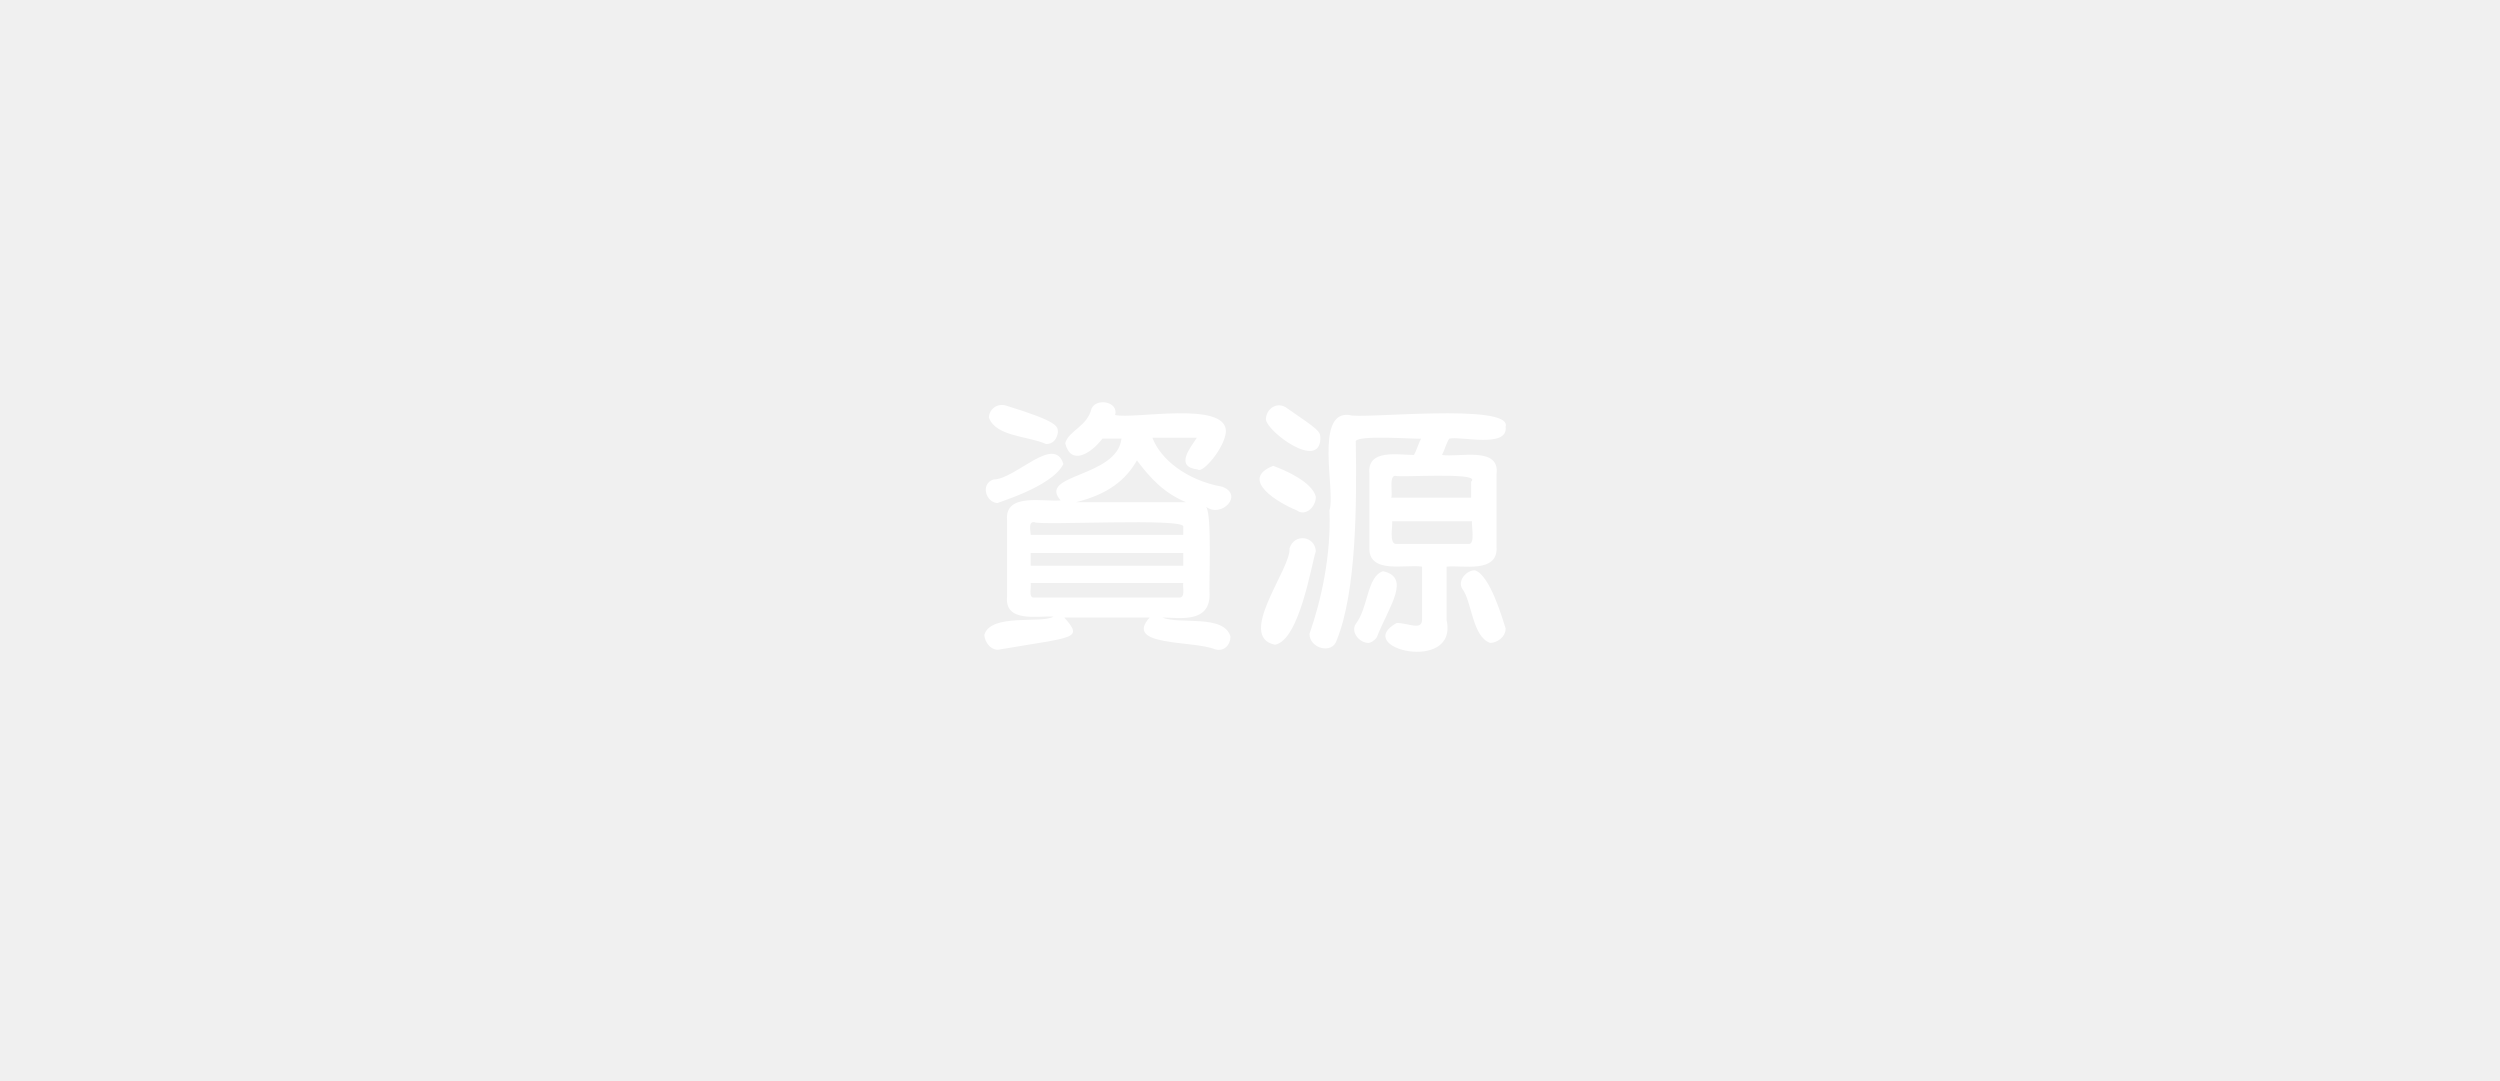
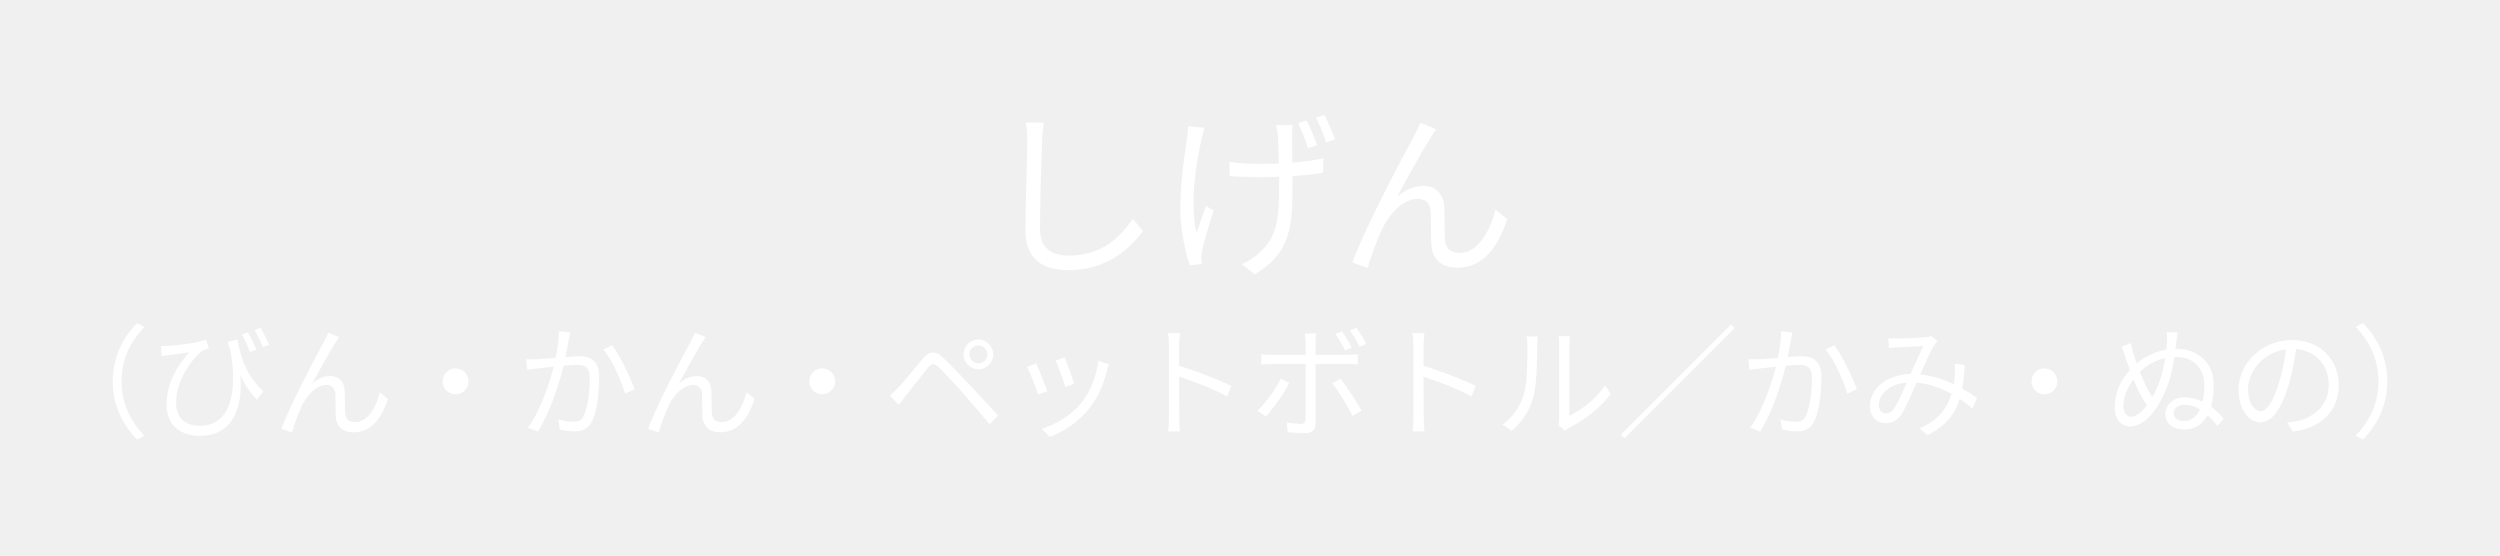
- <svg xmlns="http://www.w3.org/2000/svg" version="1.1" id="exportSVG" x="0px" y="0px" viewBox="0 0 275.3 119" style="enable-background:new 0 0 275.3 119;" xml:space="preserve">
-   <style type="text/css">
- 	.st0{enable-background:new    ;}
- 	.st1{fill:#FFFFFF;}
- </style>
-   <g id="objectsExport">
-     <g>
-       <g id="group6_8_">
-         <g class="st0">
-           <path class="st1" d="M128,68c1.8,0.8,6.8-0.4,7.5,2.1c0,0.9-0.7,1.7-1.7,1.4c-2.5-1-10.1-0.3-7.2-3.5h-9.4      c2.1,2.4,1.2,2.1-7,3.5c-1,0.3-1.8-0.8-1.8-1.6c0.7-2.4,6.4-1.2,7.6-2c-1.7-0.1-5.4,0.7-5.1-2.2v-8.4c-0.3-3.1,4.1-2,5.9-2.2      c-2.6-2.9,6.2-2.5,6.7-6.8h-2.1c-1.3,1.7-3.5,3-4.1,0.5c0.4-1.4,2.4-1.8,2.9-3.8c0.5-1.2,3-0.8,2.6,0.7c2,0.5,12.2-1.6,12.2,1.8      c-0.1,1.8-2.6,4.7-3.1,4.2c-2.6-0.3-0.8-2.4-0.1-3.5h-4.9c0.9,2.4,3.8,4.7,7.7,5.4c2.4,0.9-0.1,3.5-1.8,2.2      c0.7,0.7,0.3,8.8,0.4,9.7C133.2,68.7,129.7,68,128,68z M109.9,55.4c-1.3,0-2-2.1-0.5-2.6c2.4,0,6.7-5,7.7-1.7      C115.8,53.7,109.5,55.4,109.9,55.4z M115.2,48.9c-2-0.9-5.5-0.8-6.3-2.9c0-0.9,0.9-1.7,2-1.3c5.5,1.7,5.6,2.2,5.6,2.9      C116.4,48.3,116,48.9,115.2,48.9z M130.3,58c0.3-1-15.9-0.1-16.4-0.5c-0.7-0.1-0.4,1-0.4,1.4h16.8V58z M130.3,60.9h-16.8v1.4      h16.8C130.3,62.4,130.3,60.9,130.3,60.9z M130.3,64.2h-16.8c0.1,0.4-0.3,1.7,0.4,1.6h15.9C130.6,65.9,130.2,64.6,130.3,64.2z       M130.6,55.3c-2.4-1-3.9-2.6-5.4-4.6c-1.2,2.1-3.1,3.7-6.7,4.6H130.6z" />
-           <path class="st1" d="M142.8,56.2c-2-0.8-6.4-3.4-2.6-4.9c1.4,0.5,4.3,1.8,4.7,3.4C144.9,55.9,143.7,56.9,142.8,56.2z M140.4,71      c-4.3-0.9,1.8-8.4,1.6-10.6c0.5-1.7,2.8-1.4,2.9,0.3C144.4,62.2,143.1,70.5,140.4,71z M145.4,48.3c-0.1,3.5-5.8-0.7-6-2.1      c0-1.2,1.3-2.1,2.4-1.2C145.3,47.4,145.4,47.5,145.4,48.3z M159.3,62.4v5.9c1.3,5.9-10.5,3.1-5.5,0.3c1.3,0,2.8,0.9,2.8-0.4      v-5.8c-1.8-0.3-6,0.9-5.8-2.2v-8c-0.3-2.8,3.1-2.1,4.9-2.1c0.3-0.5,0.5-1.3,0.8-1.8c-0.3,0.1-7.6-0.5-7.2,0.4      c0.1,6.6,0.1,16.4-2.1,21.8c-0.5,1.6-3,0.9-3-0.7c1.3-3.7,2.4-8.7,2.2-13.6c0.7-2-1.7-11,2.2-10.5c1,0.5,18-1.4,17.2,1.3      c0.3,2.4-5,1-6.2,1.3c-0.3,0.4-0.5,1.2-0.8,1.8c1.8,0.3,6.4-1,6,2.1v8C165,63.2,161,62.2,159.3,62.4z M150.7,70.8      c-1,0-2-1.2-1.4-2.1c1.4-1.8,1.2-5.2,3-5.8c3.1,0.7,0.7,3.8-0.7,7.3C151.3,70.6,150.9,70.8,150.7,70.8z M162.1,52.9      c0.5-0.9-8.1-0.3-8.4-0.5c-0.8-0.1-0.3,2-0.5,2.4h8.8v-1.8H162.1z M162.1,57.4h-8.8c0.1,0.4-0.4,2.6,0.5,2.5h7.9      C162.5,60,162,57.8,162.1,57.4z M164.1,70.8c-2-0.7-2-4.6-3.1-6c-0.5-0.9,0.5-2,1.4-2c1.7,0.5,3.1,5.5,3.4,6.4      C165.8,70.2,164.8,70.8,164.1,70.8z" />
-         </g>
-       </g>
+ <svg xmlns="http://www.w3.org/2000/svg" id="exportSVG" visibility="visible" version="1.1" data-info="draw.ninja" data-name="shigen8341" viewBox="0 0 450 100" width="450" height="100" style="position: fixed; top: 0px; left: 0px;">
+   <defs id="defsExport">
+     <filter id="filter0">
+       <feGaussianBlur stdDeviation="0" />
+     </filter>
+     <pattern id="patternImage" patternUnits="userSpaceOnUse" x="0" y="0" width="1" height="1" data-x="0" data-y="0" data-width="1" data-height="1" data-multx="1" data-multy="1" patternTransform="matrix(1,0,0,1,0,0)" data-transs="0" data-transf="0" data-source="patternImage" data-draw="1" fill="#B3B3B3" fill-opacity="1" />
+     <pattern id="pattern0" patternUnits="userSpaceOnUse" x="0" y="0" width="10" height="10" data-x="0" data-y="0" data-width="10" data-height="10" data-multx="1" data-multy="1" stroke="none" patternTransform="matrix(1,0,0,1,0,0)" data-transs="0" data-transf="0" data-source="Pattern 0" data-draw="1" fill="#B3B3B3" fill-opacity="1">
+       <path transform="matrix(1,0,0,1,0,0)" d="M0 0 L5 0 L5 5 L0 5 L0 0 Z" />
+     </pattern>
+     <pattern id="pattern1" patternUnits="userSpaceOnUse" x="0" y="0" width="10" height="10" data-x="0" data-y="0" data-width="10" data-height="10" data-multx="1" data-multy="1" stroke="none" patternTransform="matrix(1,0,0,1,0,0)" data-transs="0" data-transf="0" data-source="Pattern 1" data-draw="1" fill="#B3B3B3" fill-opacity="1">
+       <path transform="matrix(1,0,0,1,0,0)" d="M0 5 L5 0 L10 5 L5 10 L0 5 Z" />
+     </pattern>
+     <pattern id="pattern2" patternUnits="userSpaceOnUse" x="0" y="0" width="10" height="10" data-x="0" data-y="0" data-width="10" data-height="10" data-multx="1" data-multy="1" stroke="none" patternTransform="matrix(1,0,0,1,0,0)" data-transs="0" data-transf="0" data-source="Pattern 2" data-draw="1" fill="#B3B3B3" fill-opacity="1">
+       <path transform="matrix(1,0,0,1,0,0)" d="M0 9 L5 1 L10 9 L0 9 Z" />
+     </pattern>
+     <pattern id="pattern3" patternUnits="userSpaceOnUse" x="0" y="0" width="10" height="10" data-x="0" data-y="0" data-width="10" data-height="10" data-multx="1" data-multy="1" stroke="none" patternTransform="matrix(1,0,0,1,0,0)" data-transs="0" data-transf="0" data-source="Pattern 3" data-draw="1" fill="#B3B3B3" fill-opacity="1">
+       <path transform="matrix(1,0,0,1,0,0)" d="M0 5 C0 2.25 2.25 0 5 0 C7.75 0 10 2.25 10 5 C10 7.75 7.75 10 5 10 C2.25 10 0 7.75 0 5 Z" />
+     </pattern>
+     <pattern id="pattern4" patternUnits="userSpaceOnUse" x="0" y="0" width="10" height="10" data-x="0" data-y="0" data-width="10" data-height="10" data-multx="1" data-multy="1" stroke="none" patternTransform="matrix(1,0,0,1,0,0)" data-transs="0" data-transf="0" data-source="Pattern 4" data-draw="1" fill="#B3B3B3" fill-opacity="1">
+       <path transform="matrix(1,0,0,1,0,0)" d="M0 5 L4 4 L5 0 L6 4 L10 5 L6 6 L5 10 L4 6 L0 5 Z" />
+     </pattern>
+     <pattern id="pattern5" patternUnits="userSpaceOnUse" x="0" y="0" width="10" height="10" data-x="0" data-y="0" data-width="10" data-height="10" data-multx="1" data-multy="1" stroke="none" patternTransform="matrix(1,0,0,1,0,0)" data-transs="0" data-transf="0" data-source="Pattern 5" data-draw="1" fill="#B3B3B3" fill-opacity="1">
+       <path transform="matrix(1,0,0,1,0,0)" d="M5 10 C-5 2.75 3 -1.75 5 1 C7 -1.75 15 2.75 5 10 Z" />
+     </pattern>
+     <pattern id="pattern6" patternUnits="userSpaceOnUse" x="0" y="0" width="10" height="10" data-x="0" data-y="0" data-width="10" data-height="10" data-multx="1" data-multy="1" stroke="none" patternTransform="matrix(1,0,0,1,0,0)" data-transs="0" data-transf="0" data-source="Pattern 6" data-draw="1" fill="#B3B3B3" fill-opacity="1">
+       <path transform="matrix(1,0,0,1,0,0)" d="M3 0 L7 0 L7 10 L3 10 L3 0 Z" />
+     </pattern>
+     <pattern id="pattern7" patternUnits="userSpaceOnUse" x="0" y="0" width="10" height="10" data-x="0" data-y="0" data-width="10" data-height="10" data-multx="1" data-multy="1" stroke="none" patternTransform="matrix(1,0,0,1,0,0)" data-transs="0" data-transf="0" data-source="Pattern 7" data-draw="1" fill="#B3B3B3" fill-opacity="1">
+       <path transform="matrix(1,0,0,1,0,0)" d="M10 3 L10 7 L0 7 L0 3 L10 3 Z" />
+     </pattern>
+     <pattern id="pattern8" patternUnits="userSpaceOnUse" x="0" y="0" width="10" height="10" data-x="0" data-y="0" data-width="10" data-height="10" data-multx="1" data-multy="1" stroke="none" patternTransform="matrix(1,0,0,1,0,0)" data-transs="0" data-transf="0" data-source="Pattern 8" data-draw="1" fill="#B3B3B3" fill-opacity="1">
+       <path transform="matrix(1,0,0,1,0,0)" d="M0 10 L3 3 L10 0 L7 7 L0 10 Z" />
+     </pattern>
+     <pattern id="pattern9" patternUnits="userSpaceOnUse" x="0" y="0" width="10" height="10" data-x="0" data-y="0" data-width="10" data-height="10" data-multx="1" data-multy="1" stroke="none" patternTransform="matrix(1,0,0,1,0,0)" data-transs="0" data-transf="0" data-source="Pattern 9" data-draw="1" fill="#B3B3B3" fill-opacity="1">
+       <path transform="matrix(1,0,0,1,0,0)" d="M0 4 L10 4 L10 6 L0 6 L0 4 Z M4 10 L4 0 L6 0 L6 10 L4 10 Z" />
+     </pattern>
+     <linearGradient id="linearSystem" gradientUnits="objectBoundingBox" x1="0%" y1="50%" x2="100%" y2="50%" spreadMethod="pad">
+       <stop offset="50%" stop-color="#D0D0D0" stop-opacity="1" />
+       <stop offset="100%" stop-color="transparent" stop-opacity="1" />
+     </linearGradient>
+     <linearGradient id="linearSystem1" gradientUnits="objectBoundingBox" x1="0%" y1="50%" x2="100%" y2="50%" spreadMethod="pad">
+       <stop offset="30%" stop-color="#D0D0D0" stop-opacity="1" />
+       <stop offset="100%" stop-color="transparent" stop-opacity="1" />
+     </linearGradient>
+     <linearGradient id="linearSystem2" gradientUnits="objectBoundingBox" x1="0%" y1="50%" x2="50%" y2="50%" spreadMethod="repeat">
+       <stop offset="30%" stop-color="#D0D0D0" stop-opacity="1" />
+       <stop offset="100%" stop-color="transparent" stop-opacity="1" />
+     </linearGradient>
+     <linearGradient id="linearSystem3" gradientUnits="objectBoundingBox" x1="0%" y1="50%" x2="50%" y2="50%" spreadMethod="reflect">
+       <stop offset="30%" stop-color="#D0D0D0" stop-opacity="1" />
+       <stop offset="100%" stop-color="transparent" stop-opacity="1" />
+     </linearGradient>
+     <radialGradient id="radialSystem" gradientUnits="objectBoundingBox" r="0.5" cx="0.5" fx="0.5" cy="0.5" fy="0.5" spreadMethod="pad">
+       <stop offset="50%" stop-color="#D0D0D0" stop-opacity="1" />
+       <stop offset="100%" stop-color="transparent" stop-opacity="1" />
+     </radialGradient>
+     <pattern id="patternSystem" patternUnits="userSpaceOnUse" x="0" y="0" width="6" height="8">
+       <path stroke="#D0D0D0" stroke-width="5" fill="none" d="M0 0 L0 10" />
+     </pattern>
+     <linearGradient id="linear0" gradientUnits="objectBoundingBox" x1="0%" y1="50%" x2="100%" y2="50%" spreadMethod="pad">
+       <stop offset="0%" stop-color="#FF8000" stop-opacity="1" />
+       <stop offset="100%" stop-color="#FFFF00" stop-opacity="1" />
+     </linearGradient>
+     <linearGradient id="linear1" gradientUnits="objectBoundingBox" x1="0%" y1="50%" x2="100%" y2="50%" spreadMethod="pad">
+       <stop offset="0%" stop-color="#FFFF00" stop-opacity="1" />
+       <stop offset="100%" stop-color="#FF8000" stop-opacity="1" />
+     </linearGradient>
+     <linearGradient id="linearImport" gradientUnits="objectBoundingBox" x1="0%" y1="50%" x2="100%" y2="50%" spreadMethod="pad">
+       <stop offset="0%" stop-color="#FFFFFF" stop-opacity="0.1" />
+       <stop offset="100%" stop-color="#000000" stop-opacity="0.1" />
+     </linearGradient>
+     <radialGradient id="radial0" gradientUnits="objectBoundingBox" r="0.5" cx="0.5" fx="0.5" cy="0.5" fy="0.5" spreadMethod="pad">
+       <stop offset="0%" stop-color="#FF8000" stop-opacity="1" />
+       <stop offset="100%" stop-color="#FFFF00" stop-opacity="1" />
+     </radialGradient>
+     <radialGradient id="radial1" gradientUnits="objectBoundingBox" r="0.5" cx="0.5" fx="0.5" cy="0.5" fy="0.5" spreadMethod="pad">
+       <stop offset="0%" stop-color="#FFFF00" stop-opacity="1" />
+       <stop offset="100%" stop-color="#FF8000" stop-opacity="1" />
+     </radialGradient>
+     <radialGradient id="radialImport" gradientUnits="objectBoundingBox" r="0.5" cx="0.5" fx="0.5" cy="0.5" fy="0.5" spreadMethod="pad">
+       <stop offset="0%" stop-color="#FFFFFF" stop-opacity="0.1" />
+       <stop offset="100%" stop-color="#000000" stop-opacity="0.1" />
+     </radialGradient>
+   </defs>
+   <rect id="pageExport" x="0" y="0" width="450" height="100" fill="none" fill-opacity="0" stroke="none" stroke-width="0" />
+   <g id="objectsExport" visibility="visible">
+     <g id="group12" visibility="visible" stroke="#333333" stroke-width="32" stroke-opacity="1" stroke-dasharray="none" fill="none" fill-opacity="1" data-name="group" data-title="text" deg="0" data-edit="1" data-centerx="225" data-centery="34.2">
+       <text id="text13" visibility="visible" font-family="Verdana" font-size="32" font-weight="normal" font-style="normal" transform="matrix(1,0,0,1,-480,-281)" stroke="none" stroke-width="32" stroke-opacity="1" stroke-dasharray="none" fill="#FFFFFF" fill-opacity="1" data-name="text" data-title="text" deg="0" data-sw="32" data-group="group12" data-trans="translate(-540,-280) matrix(1,0,0,1,60,-1)" data-edit="1" filter="none" x="657" y="328" data-centerx="144.2" data-centery="40.8">しげん</text>
+     </g>
+     <g id="group16" visibility="visible" stroke="#333333" stroke-width="32" stroke-opacity="1" stroke-dasharray="none" fill="none" fill-opacity="1" data-name="group" data-title="text" deg="0" data-edit="1" data-centerx="225" data-centery="68.2">
+       <text id="text17" visibility="visible" font-family="Verdana" font-size="22" font-weight="normal" font-style="normal" transform="matrix(1,0,0,1,-662,-264)" stroke="none" stroke-width="32" stroke-opacity="1" stroke-dasharray="none" fill="#FFFFFF" fill-opacity="1" data-name="text" data-title="text" deg="0" data-sw="32" data-group="group16" data-trans="translate(-540,-280) matrix(1,0,0,1,-122,16)" data-edit="1" filter="none" x="667" y="341" data-centerx="307" data-centery="53.8">（びん・かん・ペットボトル／かみ・ぬの）</text>
    </g>
  </g>
-   <g id="settings">
- </g>
+   <g id="settings" visibility="hidden" data-dn0="primalDraw" data-dn1="#FAFAFA" data-dn2="#D2D2D2" data-dn3="18" data-dn4="#333333" data-dn5="#FFFFFF" data-dn6="1" data-dn7="1" data-dn8="32" data-dn9="round" data-dn10="round" data-dn11="none" data-dn12="none" data-dn13="none" data-dn14="evenodd" data-dn15="10" data-dn16="1" data-dn17="450" data-dn18="100" data-dn19="10" data-dn20="0" data-dn21="1" data-dn22="1" data-dn23="18" data-dn24="group12,group16" data-dn25="2" data-dn26="url(#linear0)" data-dn27="url(#linear1)" data-dn28="url(#radial0)" data-dn29="url(#radial1)" data-dn30="#FF8000" data-dn31="#FFFF00" data-dn32="#000000" data-dn33="1" data-dn34="1" data-dn35="10" data-dn36="" data-dn37="0" data-dn38="66" />
</svg>
